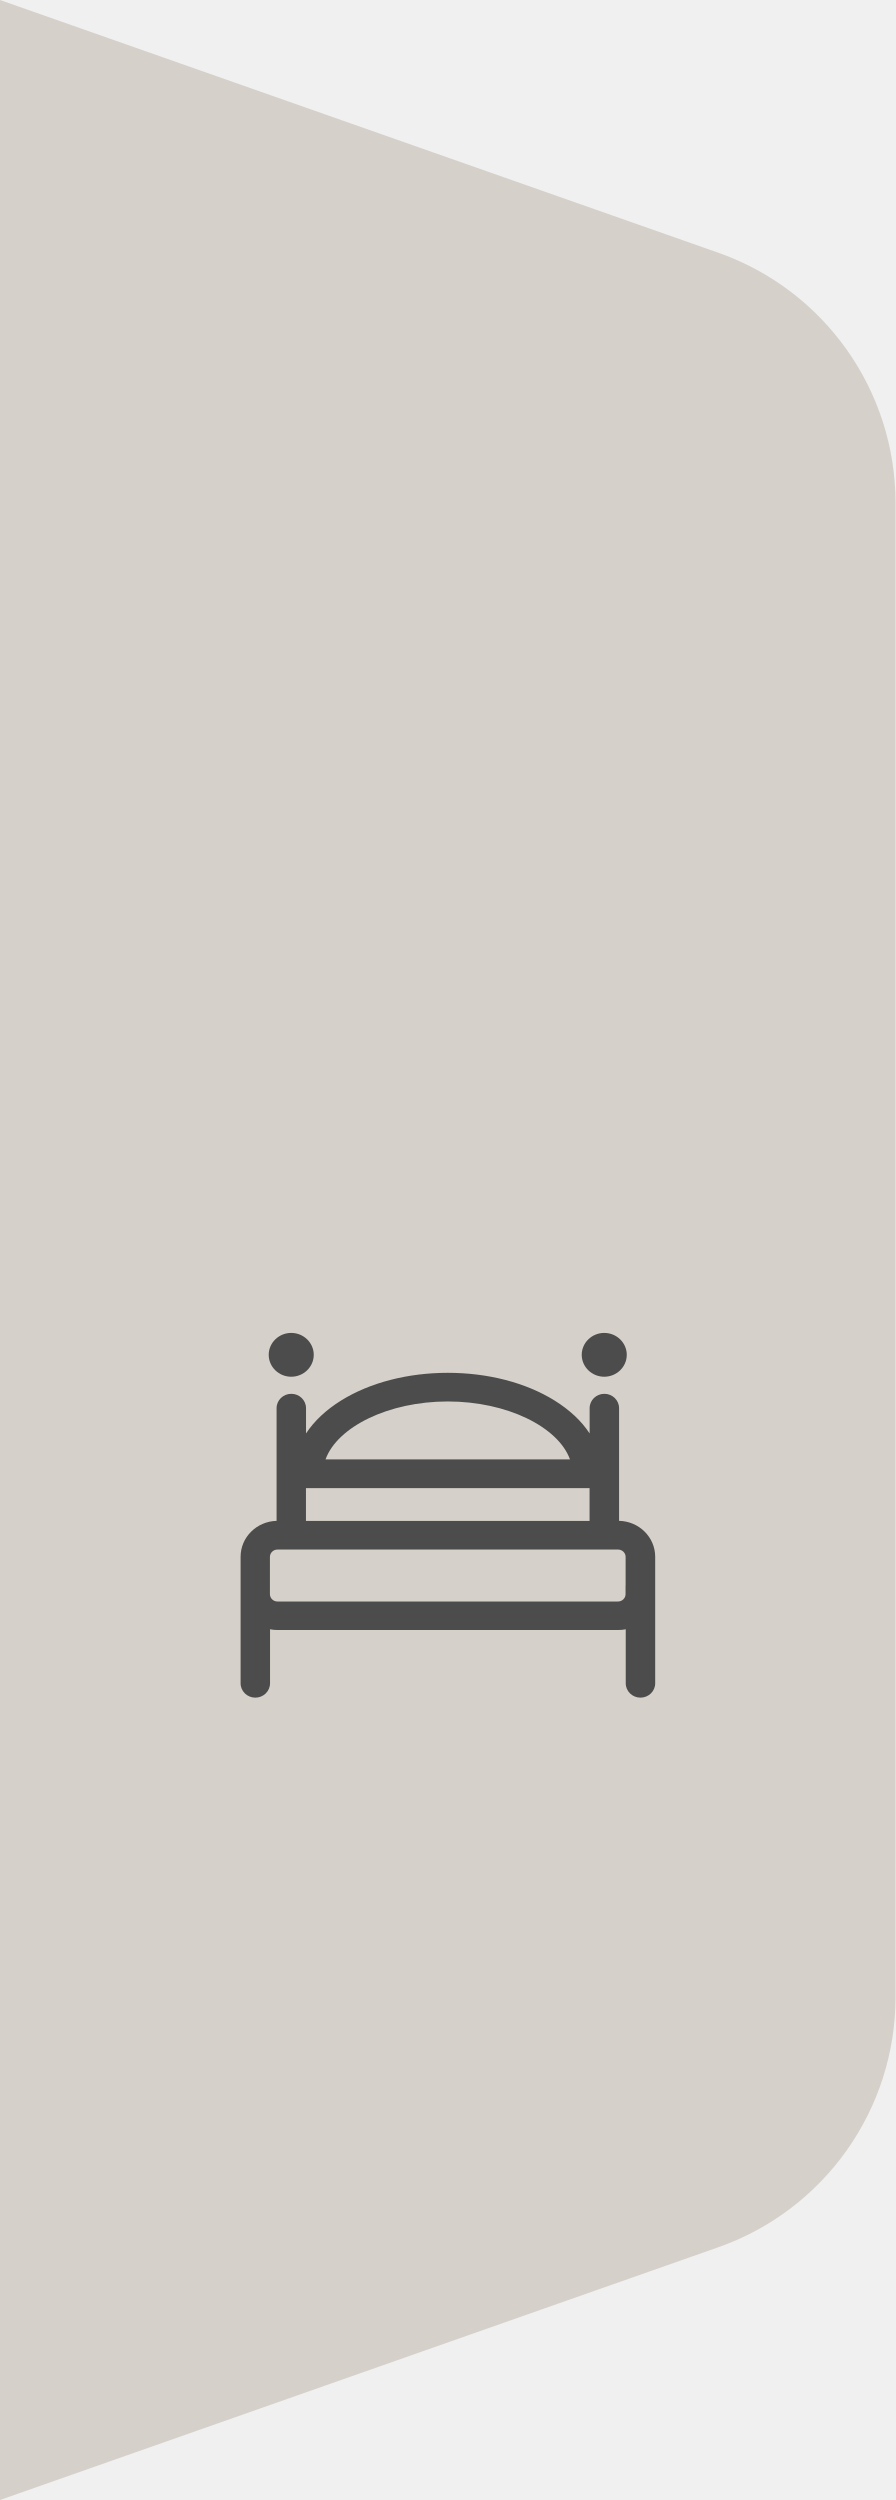
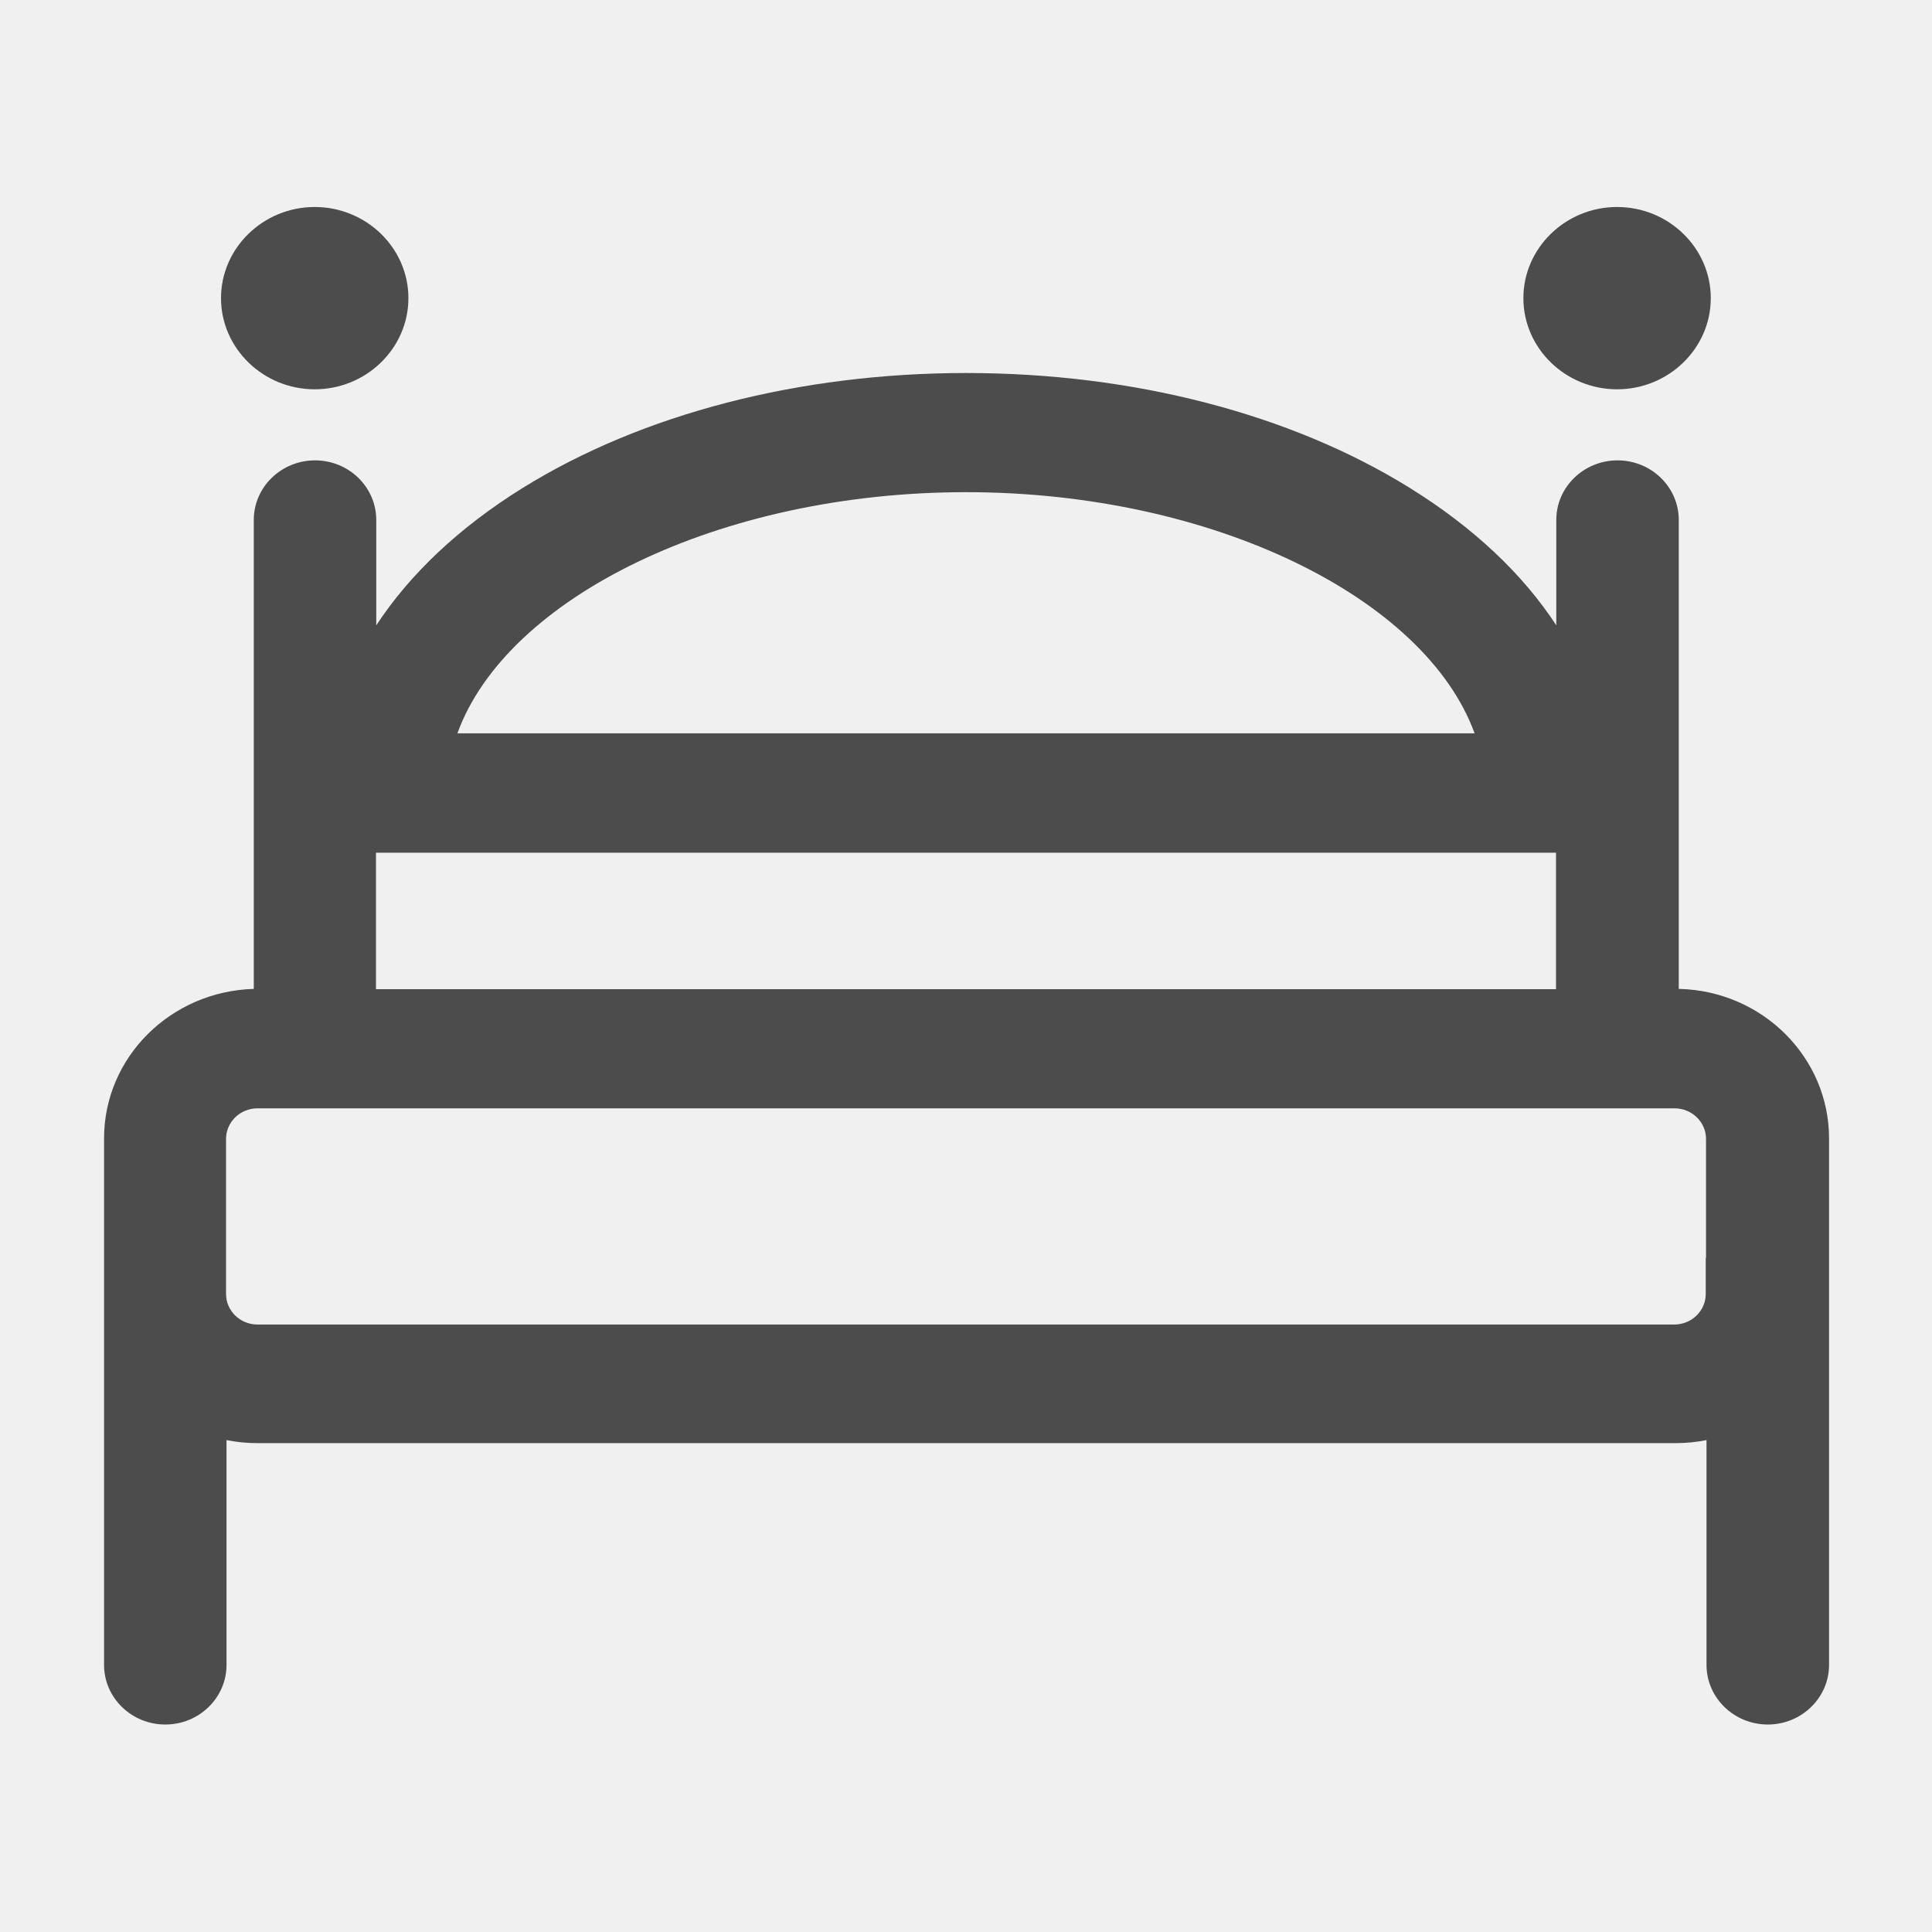
- <svg xmlns="http://www.w3.org/2000/svg" preserveAspectRatio="none" overflow="visible" style="display: block;" width="54" height="150.75" viewBox="0 0 54 150.75" fill="none">
-   <g>
-     <path d="M43.31 15.239C49.715 17.493 54 23.543 54 30.332V120.418C54 127.207 49.715 133.257 43.31 135.511L0 150.75V0L43.31 15.239Z" fill="#D5D0C9" />
-     <g clip-path="url(#clip0_0_4)">
-       <path d="M37.33 91.711V84.91C37.33 84.434 36.932 84.047 36.443 84.047C35.953 84.047 35.555 84.434 35.555 84.91V86.438C35.069 85.693 34.352 85.017 33.43 84.445C31.701 83.372 29.417 82.781 27.004 82.781C24.591 82.781 22.308 83.372 20.578 84.445C19.656 85.017 18.939 85.696 18.453 86.438V84.91C18.453 84.434 18.055 84.047 17.566 84.047C17.076 84.047 16.678 84.434 16.678 84.91V91.707C15.475 91.741 14.508 92.696 14.508 93.874V101.504C14.508 101.981 14.906 102.368 15.396 102.368C15.885 102.368 16.283 101.981 16.283 101.504V98.246C16.431 98.276 16.583 98.29 16.738 98.29H37.277C37.433 98.29 37.584 98.276 37.732 98.246V101.504C37.732 101.981 38.131 102.368 38.62 102.368C39.109 102.368 39.508 101.981 39.508 101.504V93.874C39.508 92.696 38.54 91.737 37.338 91.707L37.33 91.711ZM27 84.508C30.57 84.508 33.654 86.036 34.371 88.003H19.629C20.342 86.036 23.43 84.508 27 84.508ZM35.551 89.733V91.711H18.449V89.733H35.555H35.551ZM37.721 95.604V96.128C37.721 96.372 37.516 96.571 37.266 96.571H16.731C16.48 96.571 16.276 96.372 16.276 96.128V93.881C16.276 93.637 16.48 93.438 16.731 93.438H37.27C37.52 93.438 37.725 93.637 37.725 93.881V95.604H37.721Z" fill="#4C4C4C" />
-       <path d="M17.561 83.017C18.309 83.017 18.919 82.423 18.919 81.696C18.919 80.969 18.309 80.375 17.561 80.375C16.814 80.375 16.203 80.969 16.203 81.696C16.203 82.423 16.814 83.017 17.561 83.017Z" fill="#4C4C4C" />
-       <path d="M36.436 83.017C37.184 83.017 37.794 82.423 37.794 81.696C37.794 80.969 37.184 80.375 36.436 80.375C35.689 80.375 35.078 80.969 35.078 81.696C35.078 82.423 35.689 83.017 36.436 83.017Z" fill="#4C4C4C" />
-     </g>
-   </g>
-   <defs>
-     <clipPath id="clip0_0_4">
-       <rect width="25" height="22" fill="white" transform="translate(14.5 80.375)" />
-     </clipPath>
-   </defs>
+ <svg xmlns="http://www.w3.org/2000/svg" width="28" height="28" viewBox="13.000 77.375 28 28" fill="none">
+   <path d="M37.33 91.711V84.91C37.33 84.434 36.932 84.047 36.443 84.047C35.953 84.047 35.555 84.434 35.555 84.91V86.438C35.069 85.693 34.352 85.017 33.43 84.445C31.701 83.372 29.417 82.781 27.004 82.781C24.591 82.781 22.308 83.372 20.578 84.445C19.656 85.017 18.939 85.696 18.453 86.438V84.91C18.453 84.434 18.055 84.047 17.566 84.047C17.076 84.047 16.678 84.434 16.678 84.91V91.707C15.475 91.741 14.508 92.696 14.508 93.874V101.504C14.508 101.981 14.906 102.368 15.396 102.368C15.885 102.368 16.283 101.981 16.283 101.504V98.246C16.431 98.276 16.583 98.29 16.738 98.29H37.277C37.433 98.29 37.584 98.276 37.732 98.246V101.504C37.732 101.981 38.131 102.368 38.62 102.368C39.109 102.368 39.508 101.981 39.508 101.504V93.874C39.508 92.696 38.54 91.737 37.338 91.707L37.33 91.711ZM27 84.508C30.57 84.508 33.654 86.036 34.371 88.003H19.629C20.342 86.036 23.43 84.508 27 84.508ZM35.551 89.733V91.711H18.449V89.733H35.555H35.551ZM37.721 95.604V96.128C37.721 96.372 37.516 96.571 37.266 96.571H16.731C16.48 96.571 16.276 96.372 16.276 96.128V93.881C16.276 93.637 16.48 93.438 16.731 93.438H37.27C37.52 93.438 37.725 93.637 37.725 93.881V95.604H37.721Z" fill="#4C4C4C" />
+   <path d="M17.561 83.017C18.309 83.017 18.919 82.423 18.919 81.696C18.919 80.969 18.309 80.375 17.561 80.375C16.814 80.375 16.203 80.969 16.203 81.696C16.203 82.423 16.814 83.017 17.561 83.017Z" fill="#4C4C4C" />
+   <path d="M36.436 83.017C37.184 83.017 37.794 82.423 37.794 81.696C37.794 80.969 37.184 80.375 36.436 80.375C35.689 80.375 35.078 80.969 35.078 81.696C35.078 82.423 35.689 83.017 36.436 83.017Z" fill="#4C4C4C" />
</svg>
